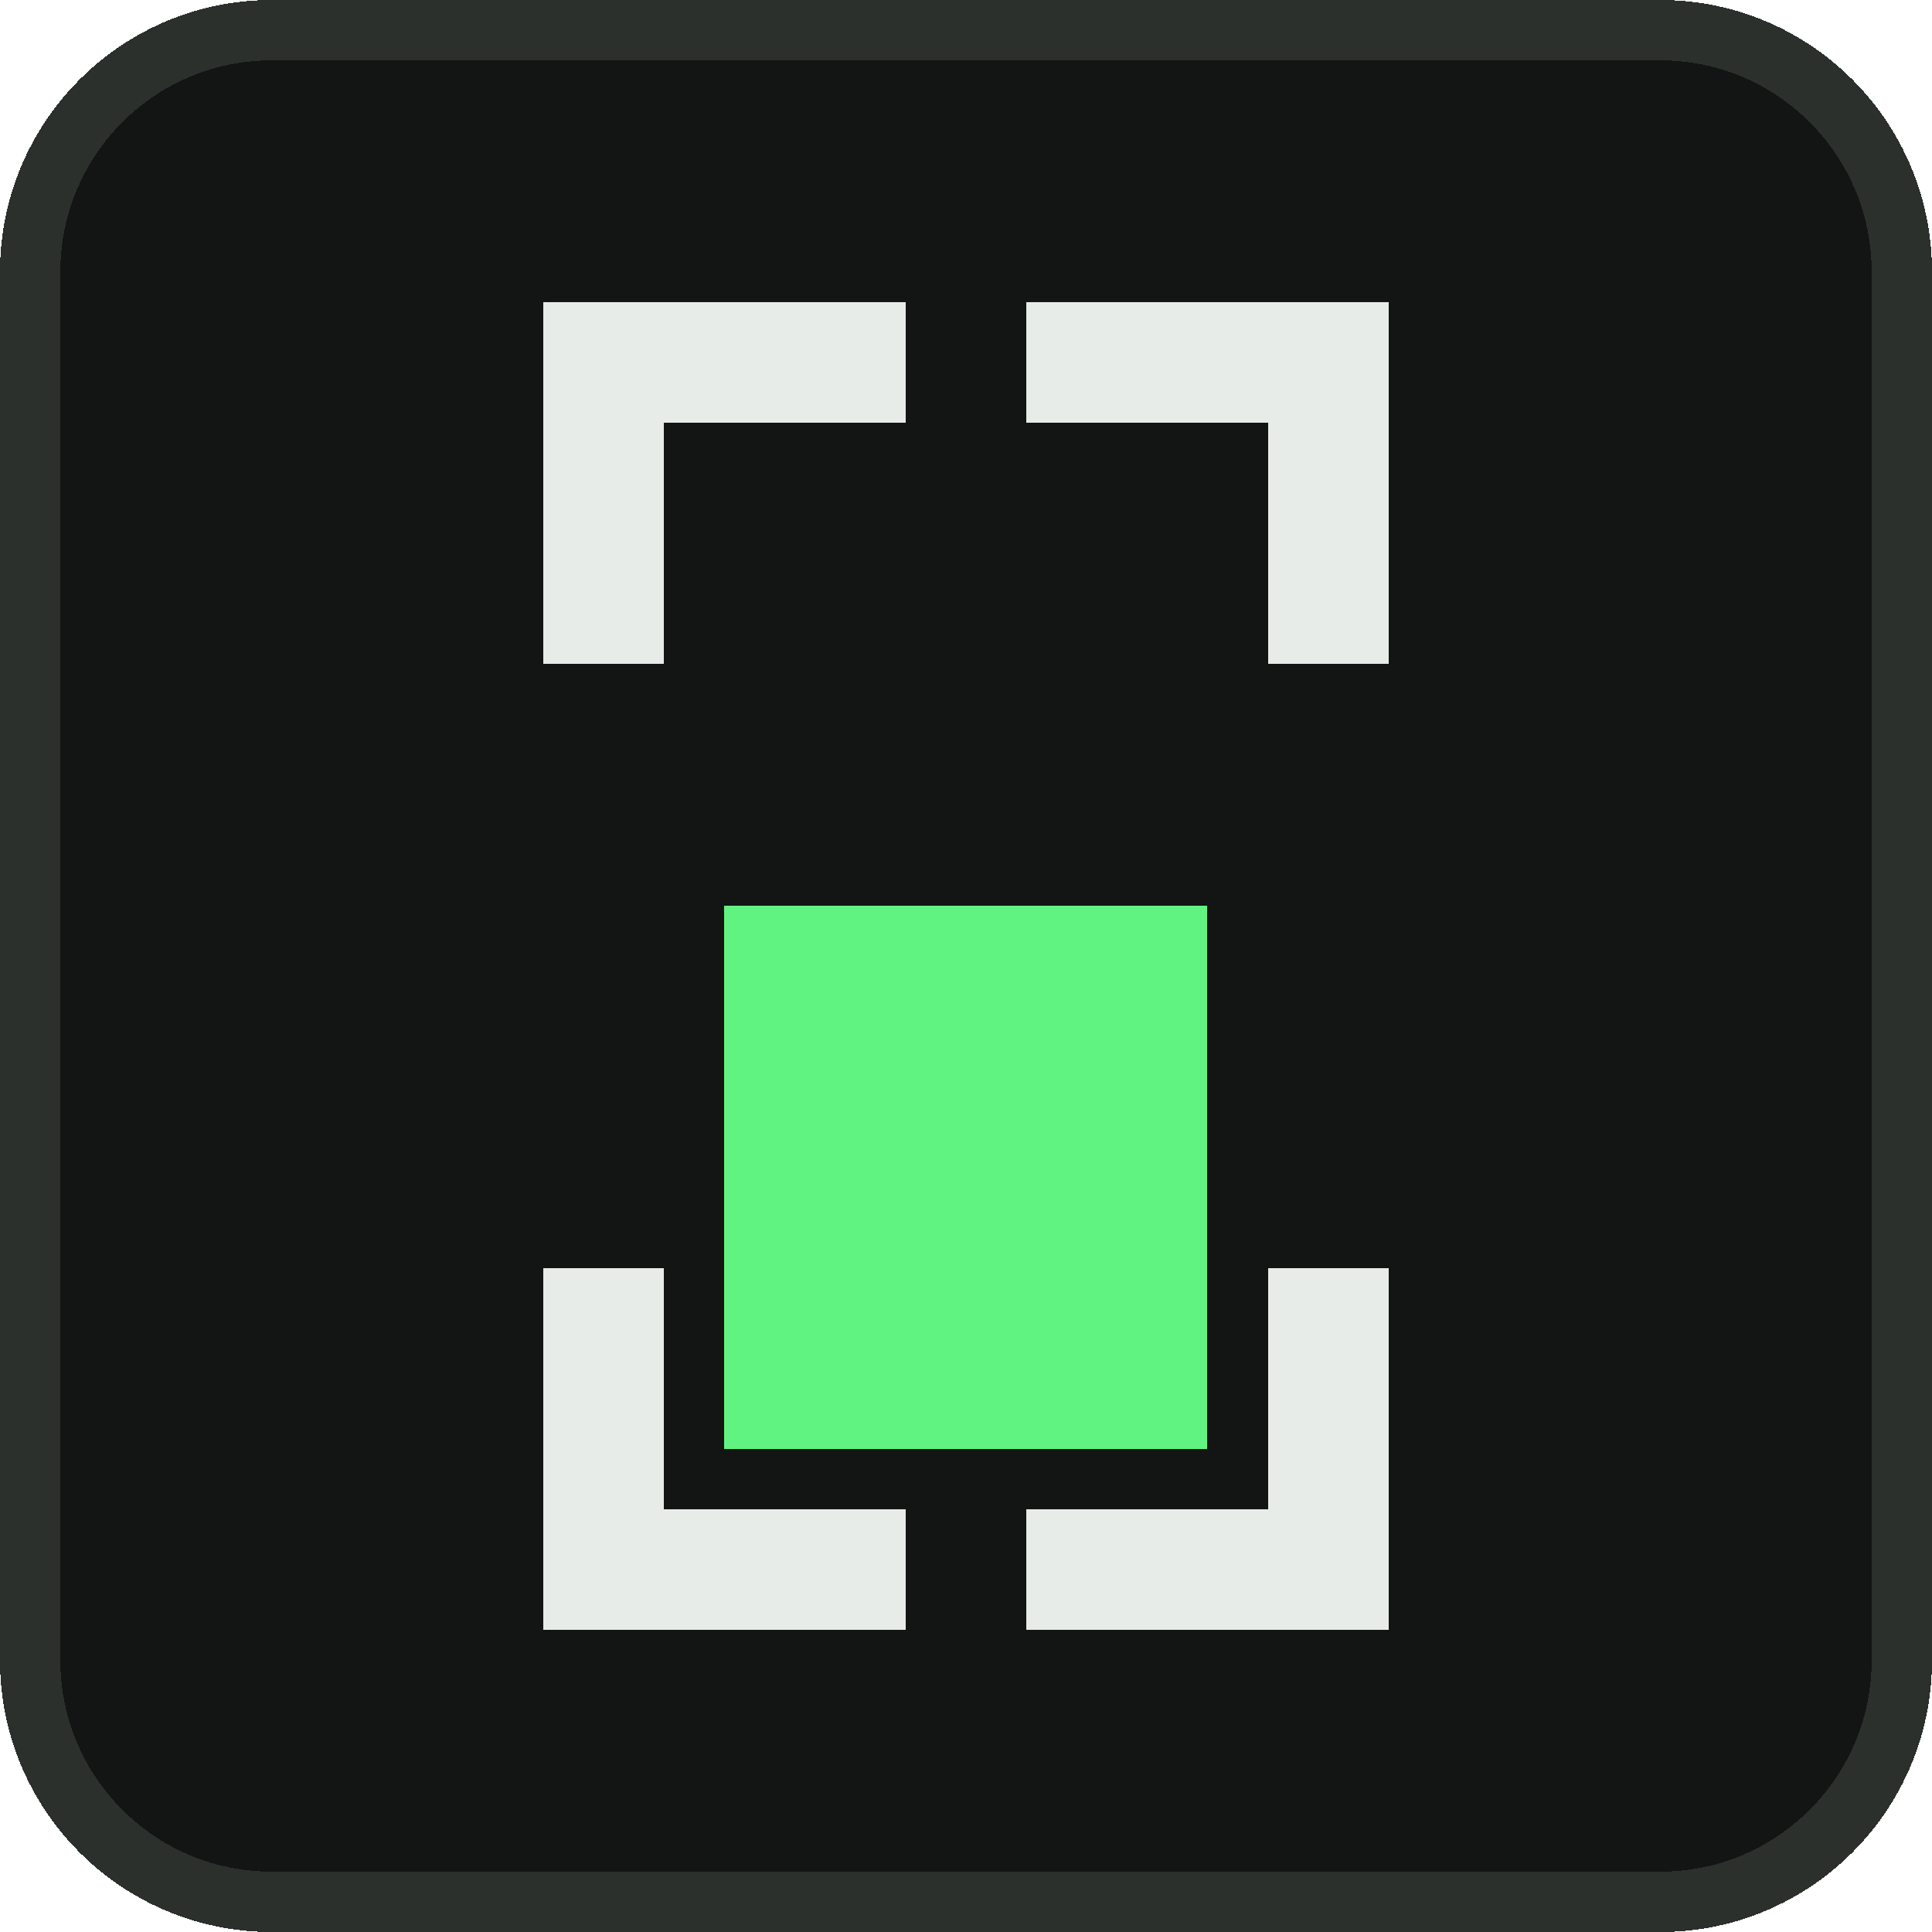
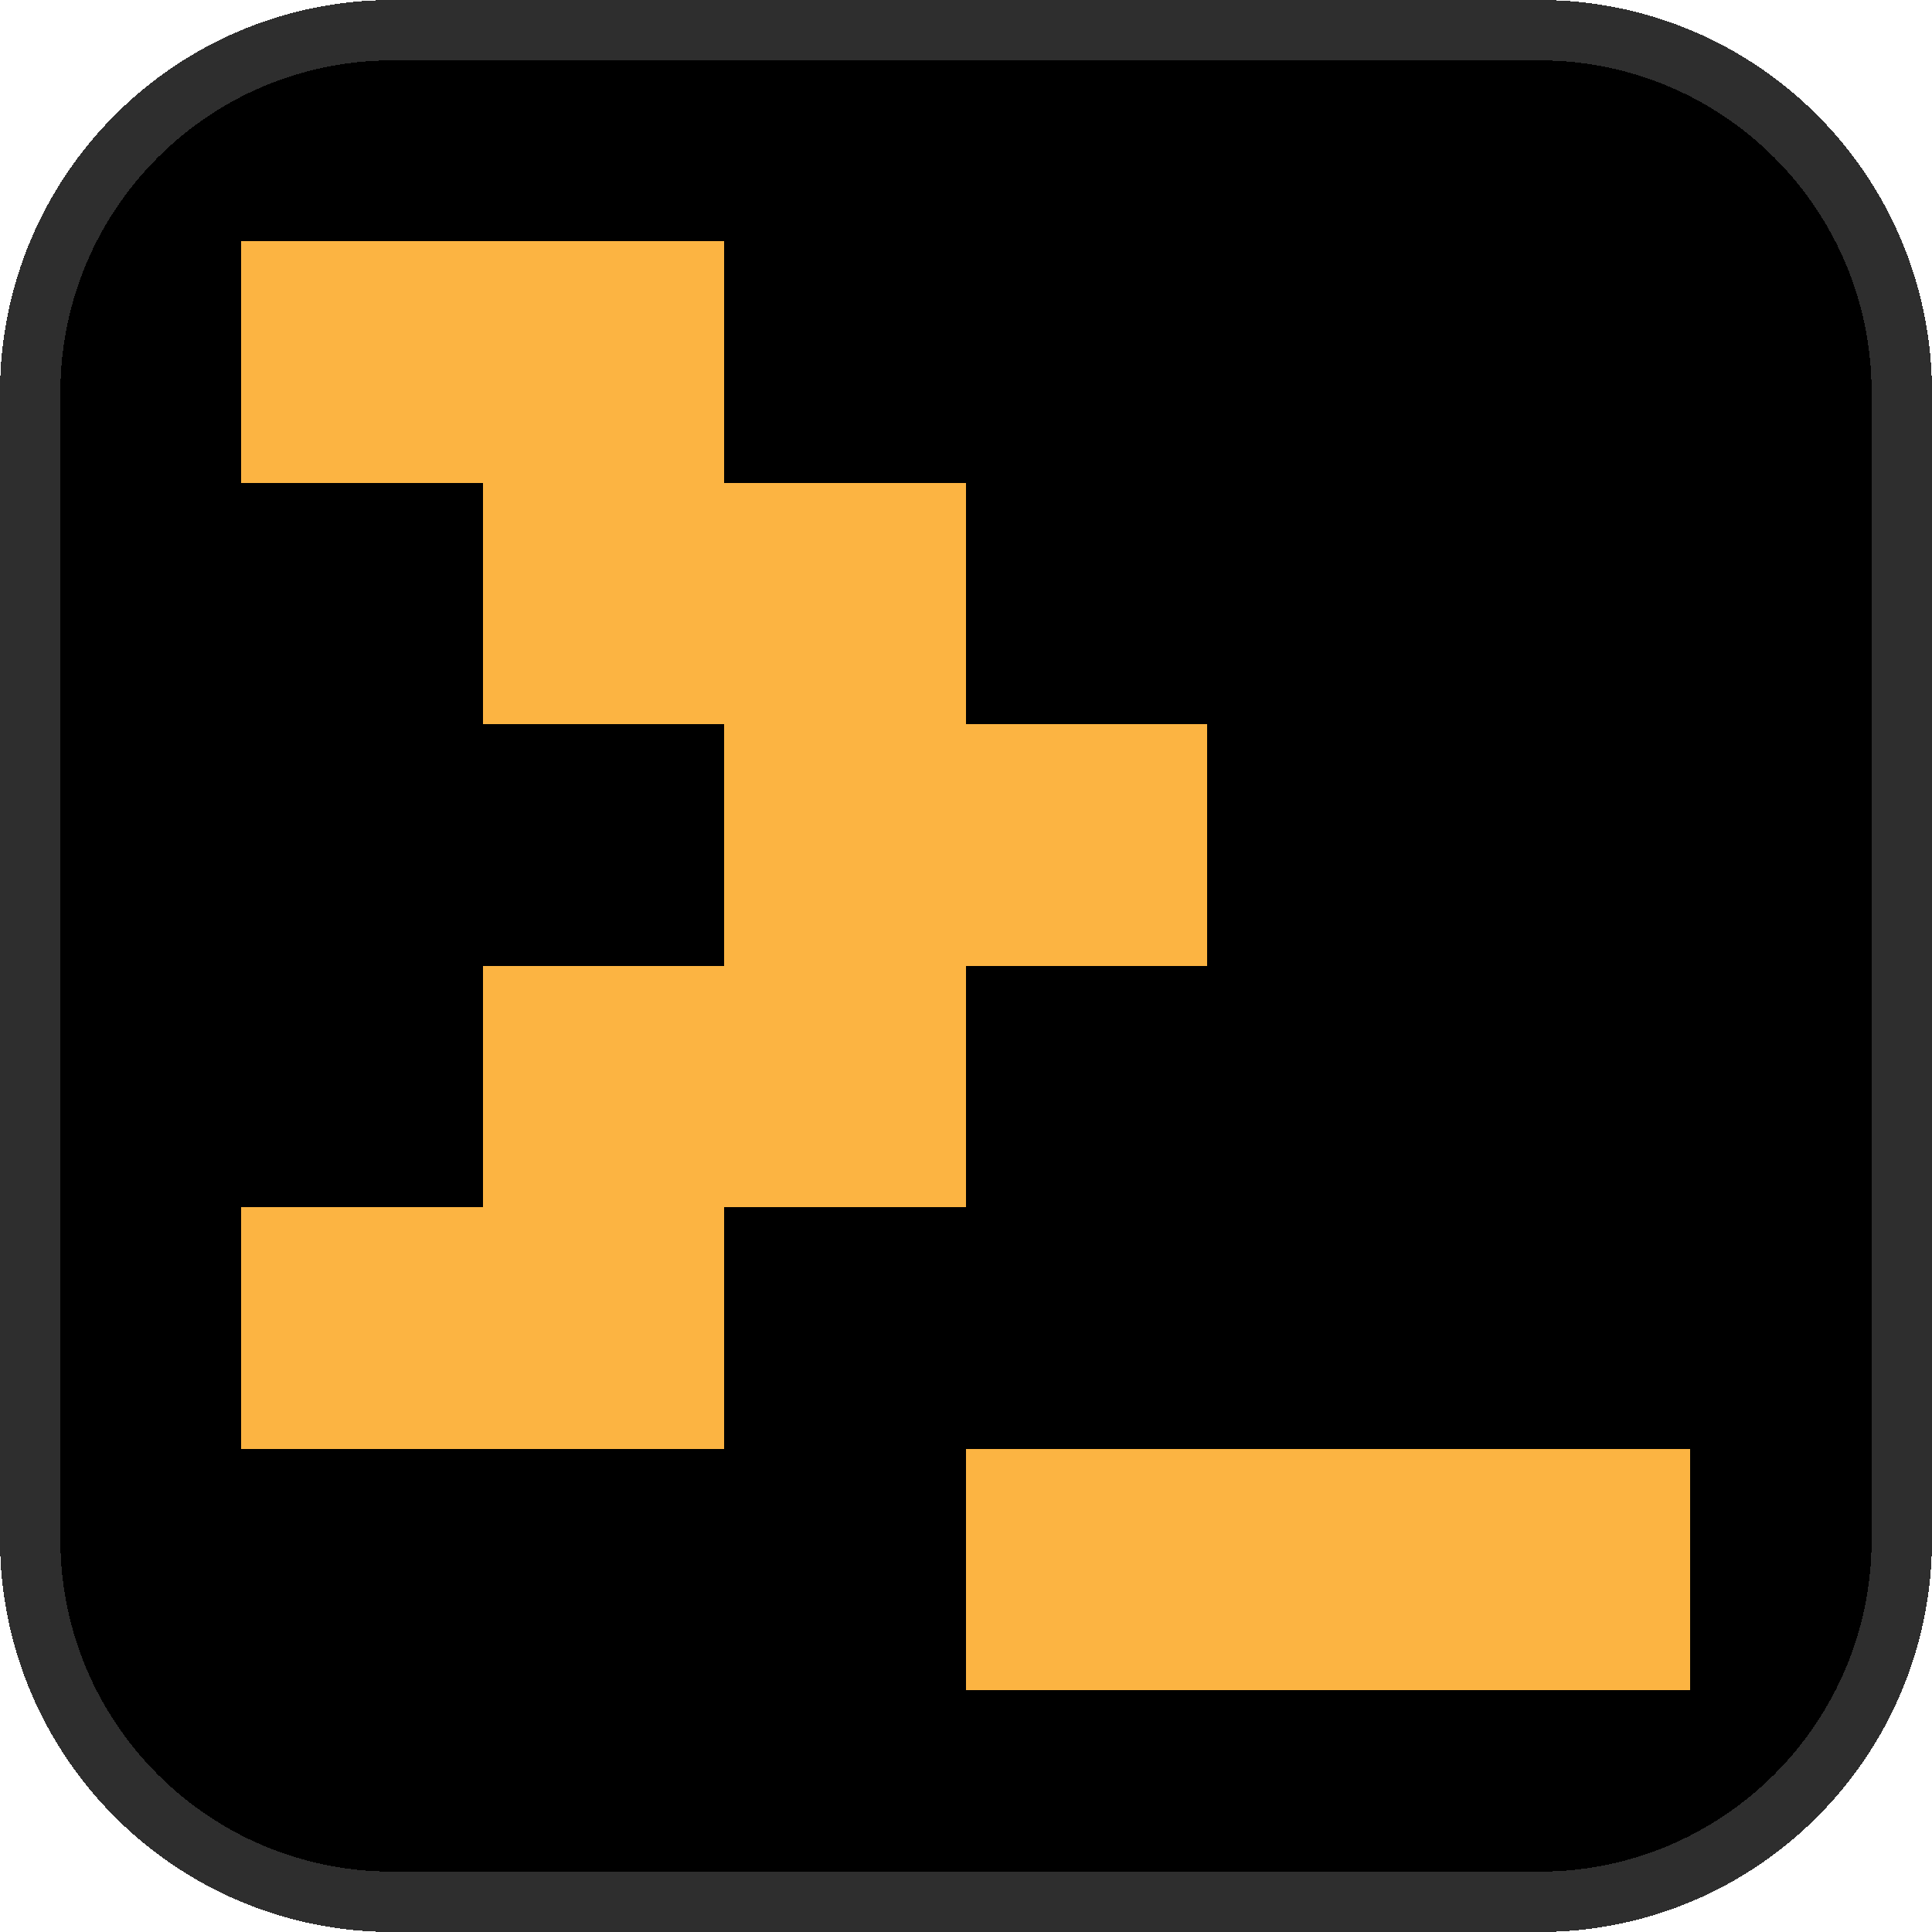
<svg xmlns="http://www.w3.org/2000/svg" viewBox="0 0 32 32" shape-rendering="crispEdges">
-   <rect x="0.5" y="0.5" width="31" height="31" rx="4" fill="#121513" stroke="#2b302c" />
-   <g fill="#e8ece8">
-     <rect x="9" y="5" width="6" height="2" />
-     <rect x="9" y="5" width="2" height="6" />
-     <rect x="17" y="5" width="6" height="2" />
-     <rect x="21" y="5" width="2" height="6" />
-     <rect x="9" y="25" width="6" height="2" />
-     <rect x="9" y="21" width="2" height="6" />
-     <rect x="17" y="25" width="6" height="2" />
-     <rect x="21" y="21" width="2" height="6" />
+   <rect x="0.5" y="0.5" width="31" height="31" rx="6" fill="#000000" stroke="#2e2e2e" />
+   <g fill="#fcb442">
+     <rect x="4" y="4" width="8" height="4" />
+     <rect x="8" y="8" width="8" height="4" />
+     <rect x="12" y="12" width="8" height="4" />
+     <rect x="8" y="16" width="8" height="4" />
+     <rect x="4" y="20" width="8" height="4" />
+     <rect x="16" y="24" width="12" height="4" />
  </g>
-   <rect x="12" y="15" width="8" height="9" fill="#61f381" />
</svg>
